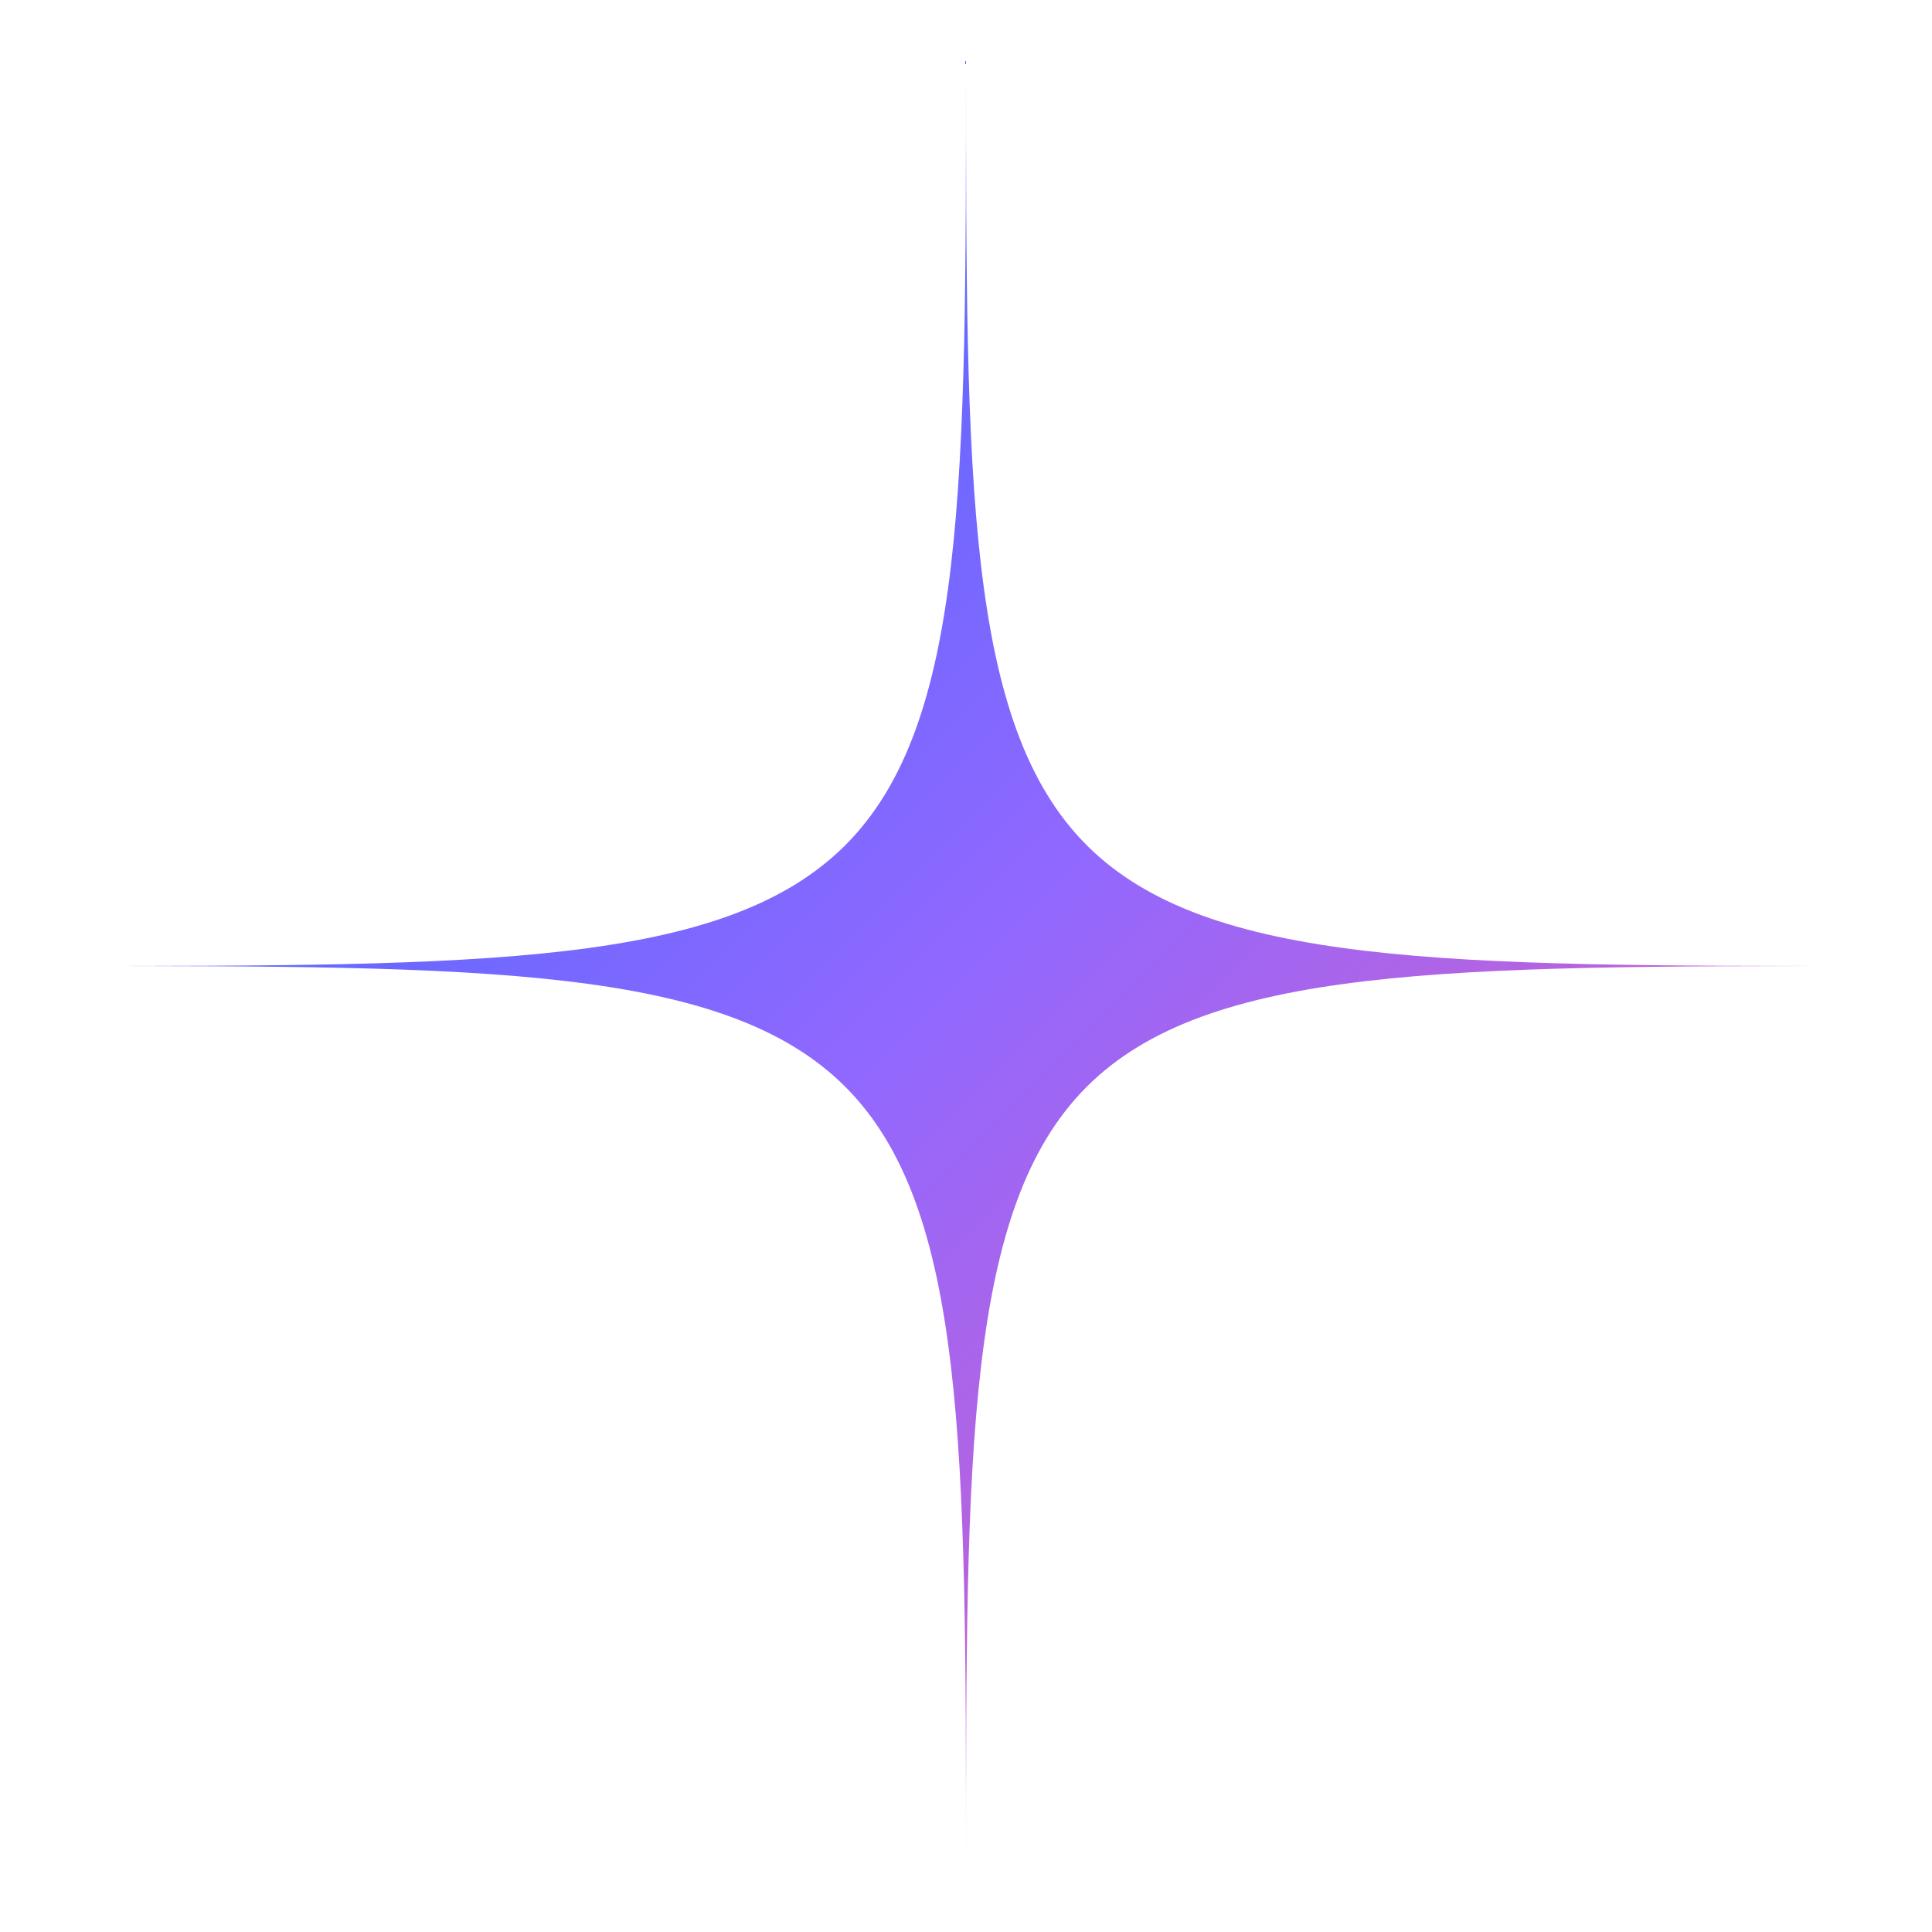
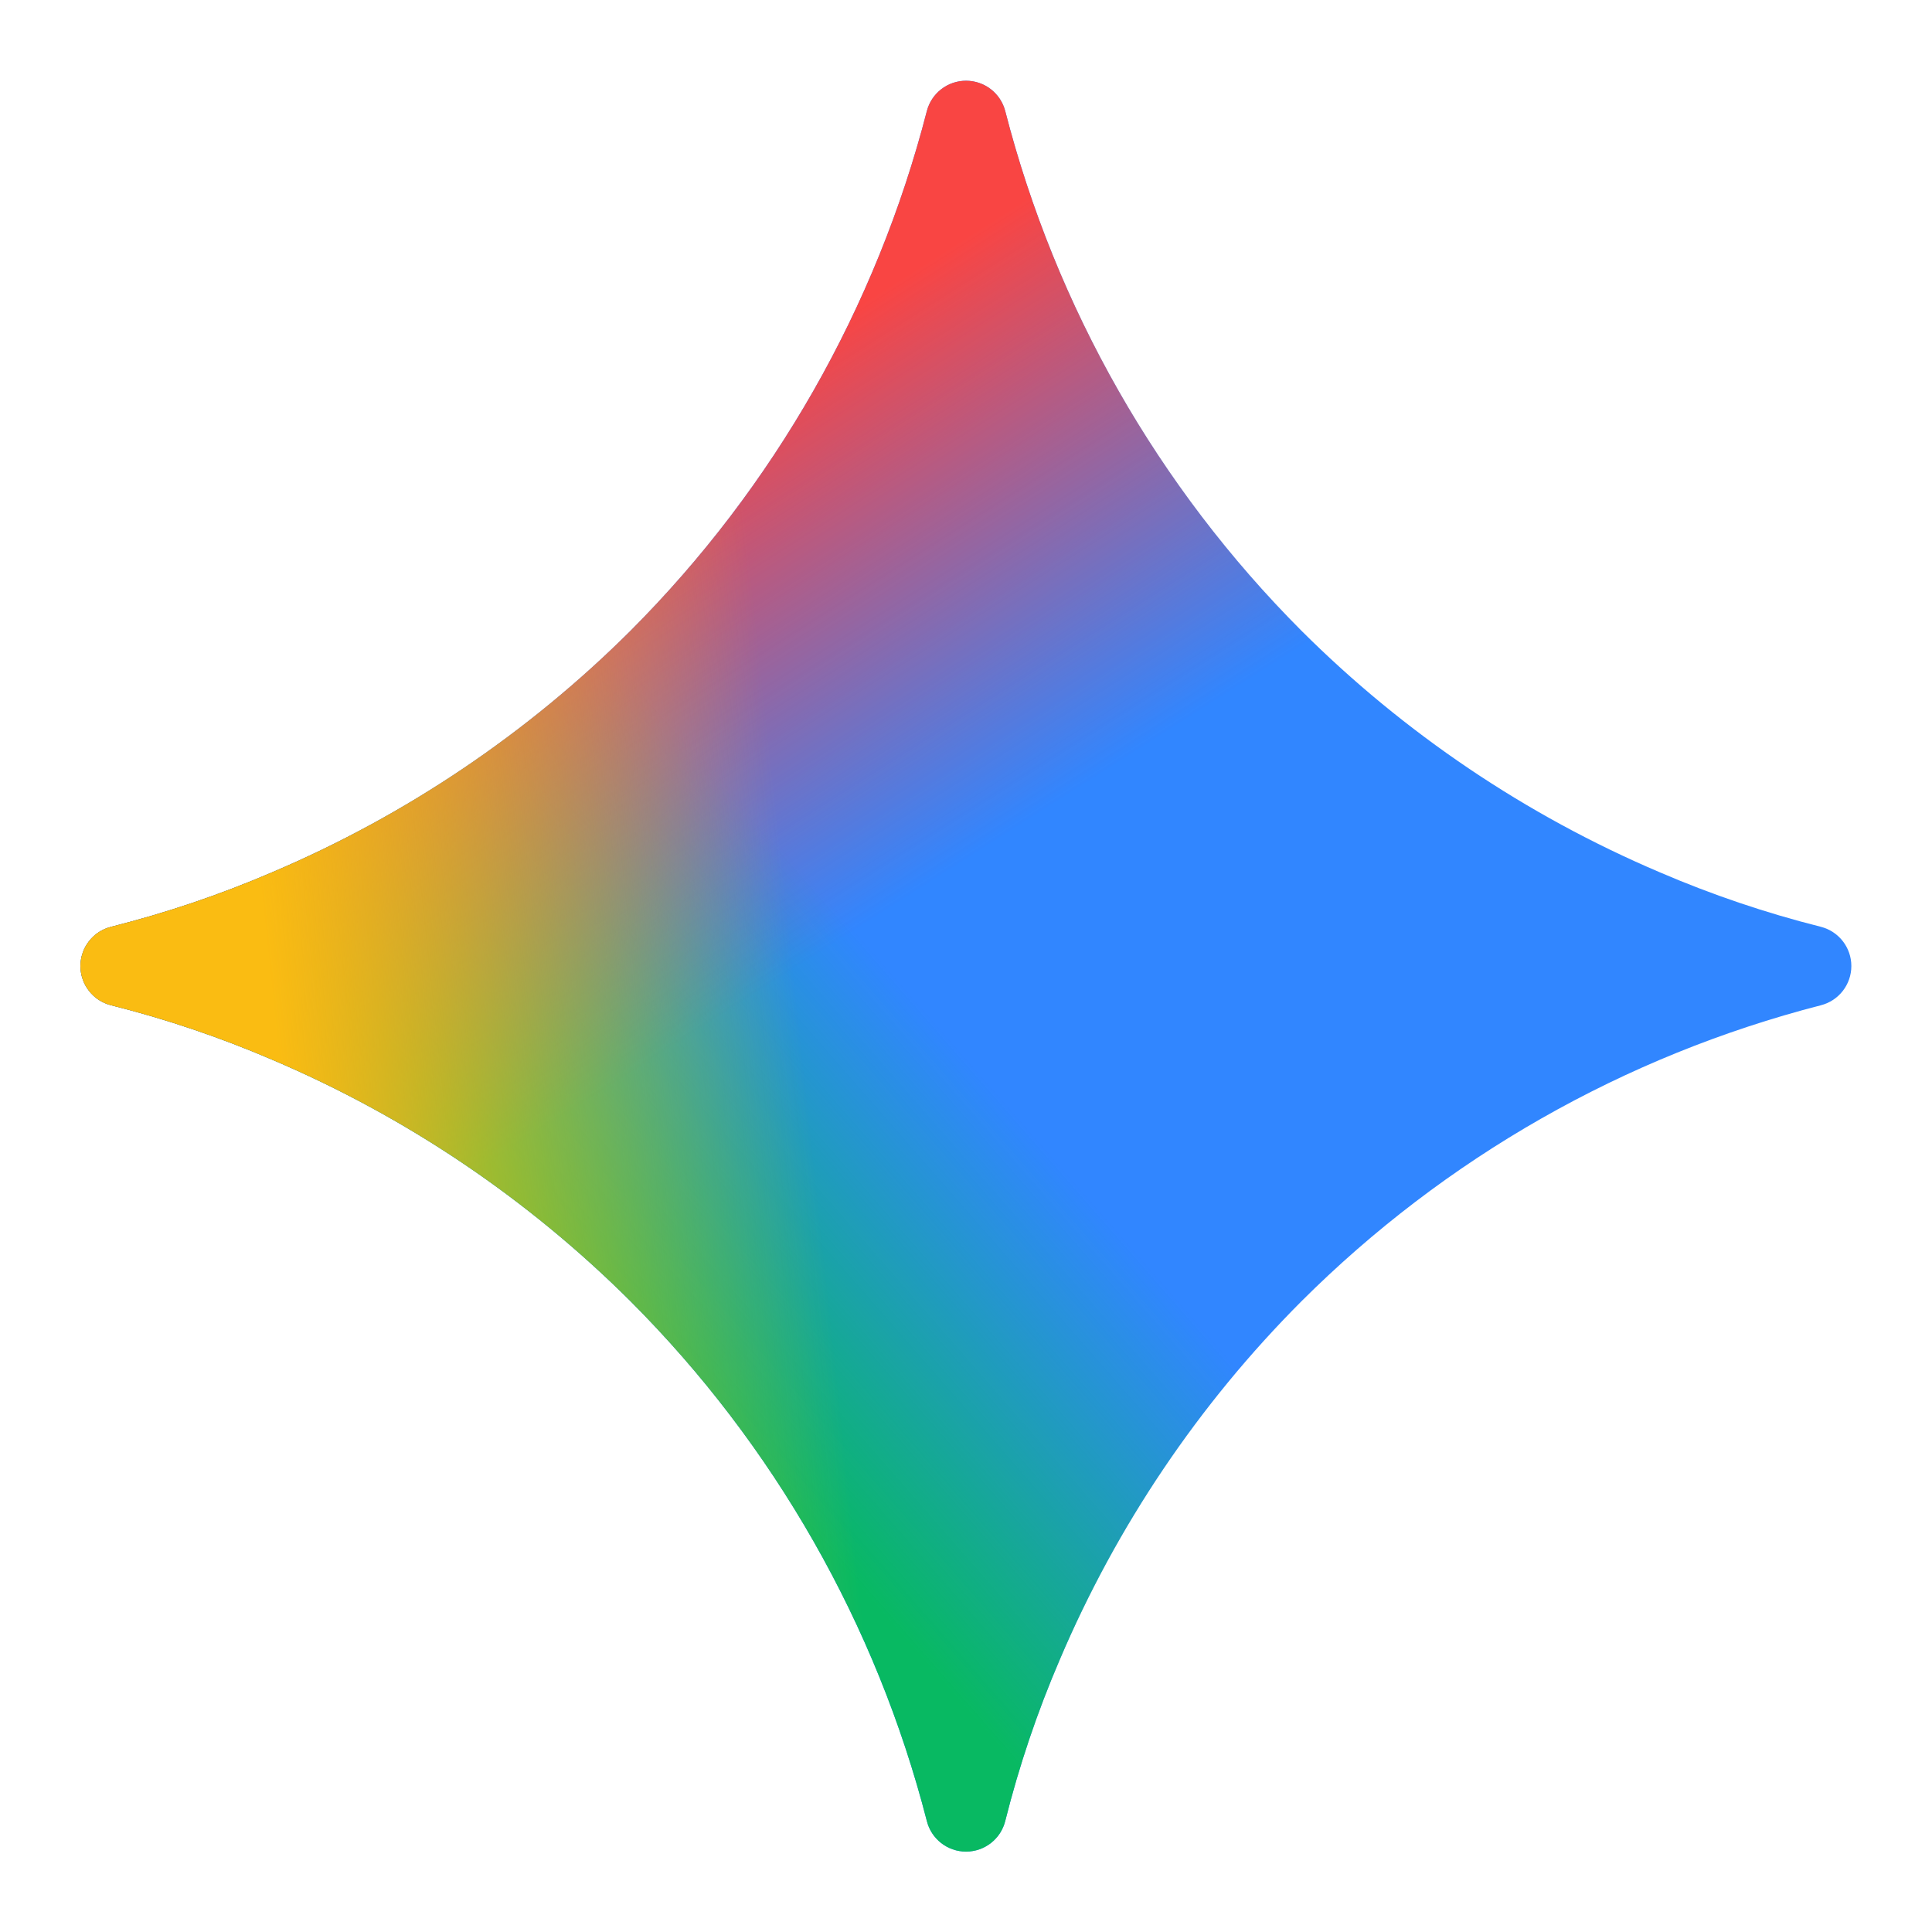
- <svg xmlns="http://www.w3.org/2000/svg" width="16" height="16" viewBox="0 0 16 16">
+ <svg xmlns="http://www.w3.org/2000/svg" height="16" viewBox="0 0 24 24" width="16">
+   <path d="M20.616 10.835a14.147 14.147 0 01-4.45-3.001 14.111 14.111 0 01-3.678-6.452.503.503 0 00-.975 0 14.134 14.134 0 01-3.679 6.452 14.155 14.155 0 01-4.45 3.001c-.65.28-1.318.505-2.002.678a.502.502 0 000 .975c.684.172 1.35.397 2.002.677a14.147 14.147 0 014.45 3.001 14.112 14.112 0 013.679 6.453.502.502 0 00.975 0c.172-.685.397-1.351.677-2.003a14.145 14.145 0 013.001-4.45 14.113 14.113 0 016.453-3.678.503.503 0 000-.975 13.245 13.245 0 01-2.003-.678z" fill="#3186FF" />
+   <path d="M20.616 10.835a14.147 14.147 0 01-4.45-3.001 14.111 14.111 0 01-3.678-6.452.503.503 0 00-.975 0 14.134 14.134 0 01-3.679 6.452 14.155 14.155 0 01-4.45 3.001c-.65.28-1.318.505-2.002.678a.502.502 0 000 .975c.684.172 1.35.397 2.002.677a14.147 14.147 0 014.45 3.001 14.112 14.112 0 013.679 6.453.502.502 0 00.975 0c.172-.685.397-1.351.677-2.003a14.145 14.145 0 013.001-4.45 14.113 14.113 0 016.453-3.678.503.503 0 000-.975 13.245 13.245 0 01-2.003-.678z" fill="url(#lobe-icons-gemini-0-_R_0_)" />
+   <path d="M20.616 10.835a14.147 14.147 0 01-4.45-3.001 14.111 14.111 0 01-3.678-6.452.503.503 0 00-.975 0 14.134 14.134 0 01-3.679 6.452 14.155 14.155 0 01-4.45 3.001c-.65.28-1.318.505-2.002.678a.502.502 0 000 .975c.684.172 1.35.397 2.002.677a14.147 14.147 0 014.45 3.001 14.112 14.112 0 013.679 6.453.502.502 0 00.975 0c.172-.685.397-1.351.677-2.003a14.145 14.145 0 013.001-4.45 14.113 14.113 0 016.453-3.678.503.503 0 000-.975 13.245 13.245 0 01-2.003-.678z" fill="url(#lobe-icons-gemini-1-_R_0_)" />
+   <path d="M20.616 10.835a14.147 14.147 0 01-4.45-3.001 14.111 14.111 0 01-3.678-6.452.503.503 0 00-.975 0 14.134 14.134 0 01-3.679 6.452 14.155 14.155 0 01-4.45 3.001c-.65.28-1.318.505-2.002.678a.502.502 0 000 .975c.684.172 1.35.397 2.002.677a14.147 14.147 0 014.45 3.001 14.112 14.112 0 013.679 6.453.502.502 0 00.975 0c.172-.685.397-1.351.677-2.003a14.145 14.145 0 013.001-4.45 14.113 14.113 0 016.453-3.678.503.503 0 000-.975 13.245 13.245 0 01-2.003-.678z" fill="url(#lobe-icons-gemini-2-_R_0_)" />
  <defs>
-     <linearGradient id="geminiGrad" x1="0%" y1="0%" x2="100%" y2="100%">
-       <stop offset="0%" stop-color="#1C69FF" />
-       <stop offset="50%" stop-color="#9168FF" />
-       <stop offset="100%" stop-color="#FF59A1" />
+     <linearGradient gradientUnits="userSpaceOnUse" id="lobe-icons-gemini-0-_R_0_" x1="7" x2="11" y1="15.5" y2="12">
+       <stop stop-color="#08B962" />
+       <stop offset="1" stop-color="#08B962" stop-opacity="0" />
+     </linearGradient>
+     <linearGradient gradientUnits="userSpaceOnUse" id="lobe-icons-gemini-1-_R_0_" x1="8" x2="11.5" y1="5.5" y2="11">
+       <stop stop-color="#F94543" />
+       <stop offset="1" stop-color="#F94543" stop-opacity="0" />
+     </linearGradient>
+     <linearGradient gradientUnits="userSpaceOnUse" id="lobe-icons-gemini-2-_R_0_" x1="3.5" x2="17.5" y1="13.5" y2="12">
+       <stop stop-color="#FABC12" />
+       <stop offset=".46" stop-color="#FABC12" stop-opacity="0" />
    </linearGradient>
  </defs>
-   <path d="M8 0.5              C8 4 8 6 9 7              C10 8 12 8 15.5 8              C12 8 10 8 9 9              C8 10 8 12 8 15.5              C8 12 8 10 7 9              C6 8 4 8 0.5 8              C4 8 6 8 7 7              C8 6 8 4 8 0.5 Z" fill="url(#geminiGrad)" />
</svg>
